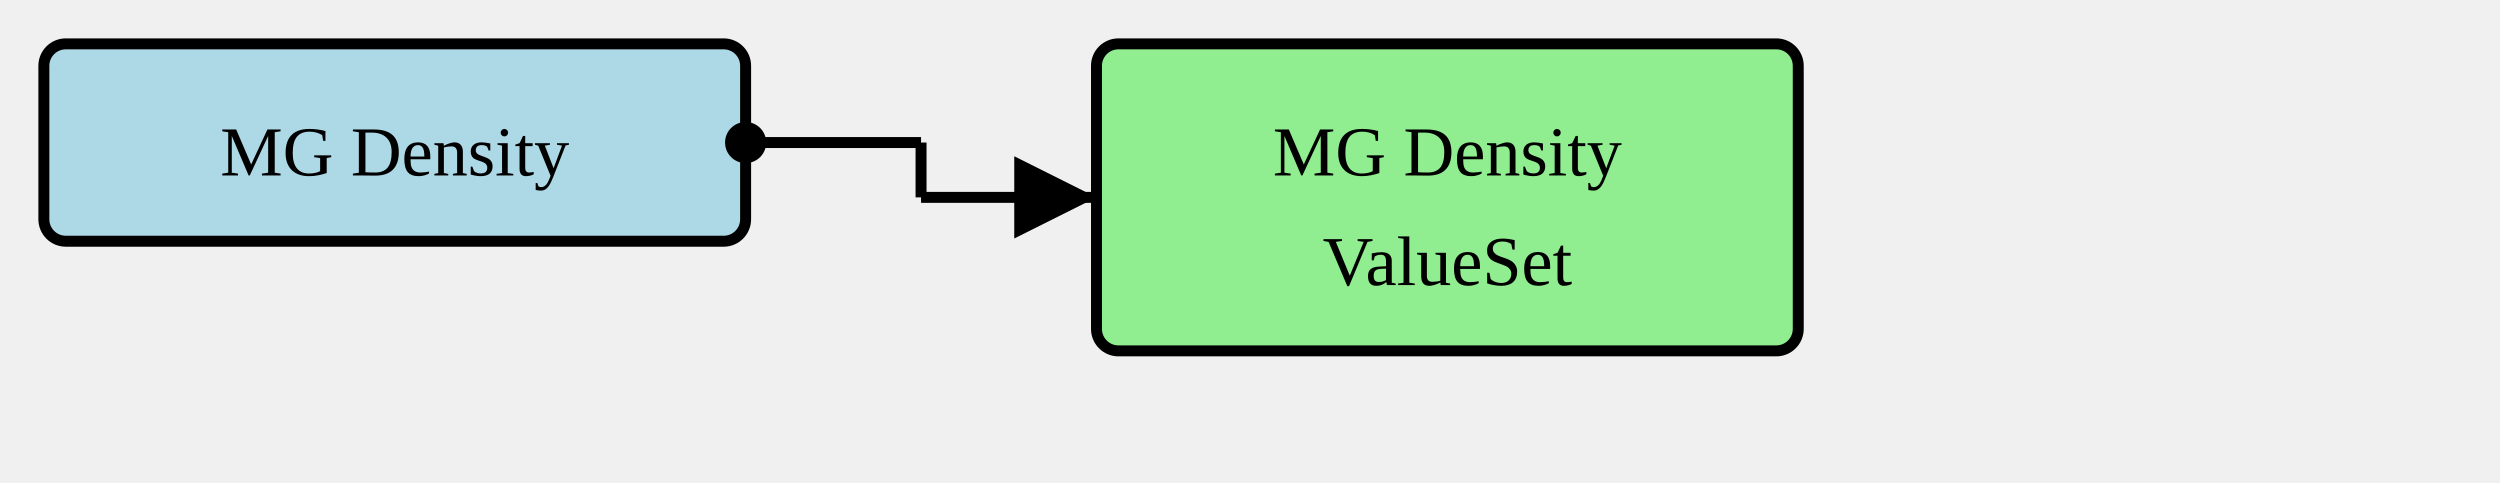
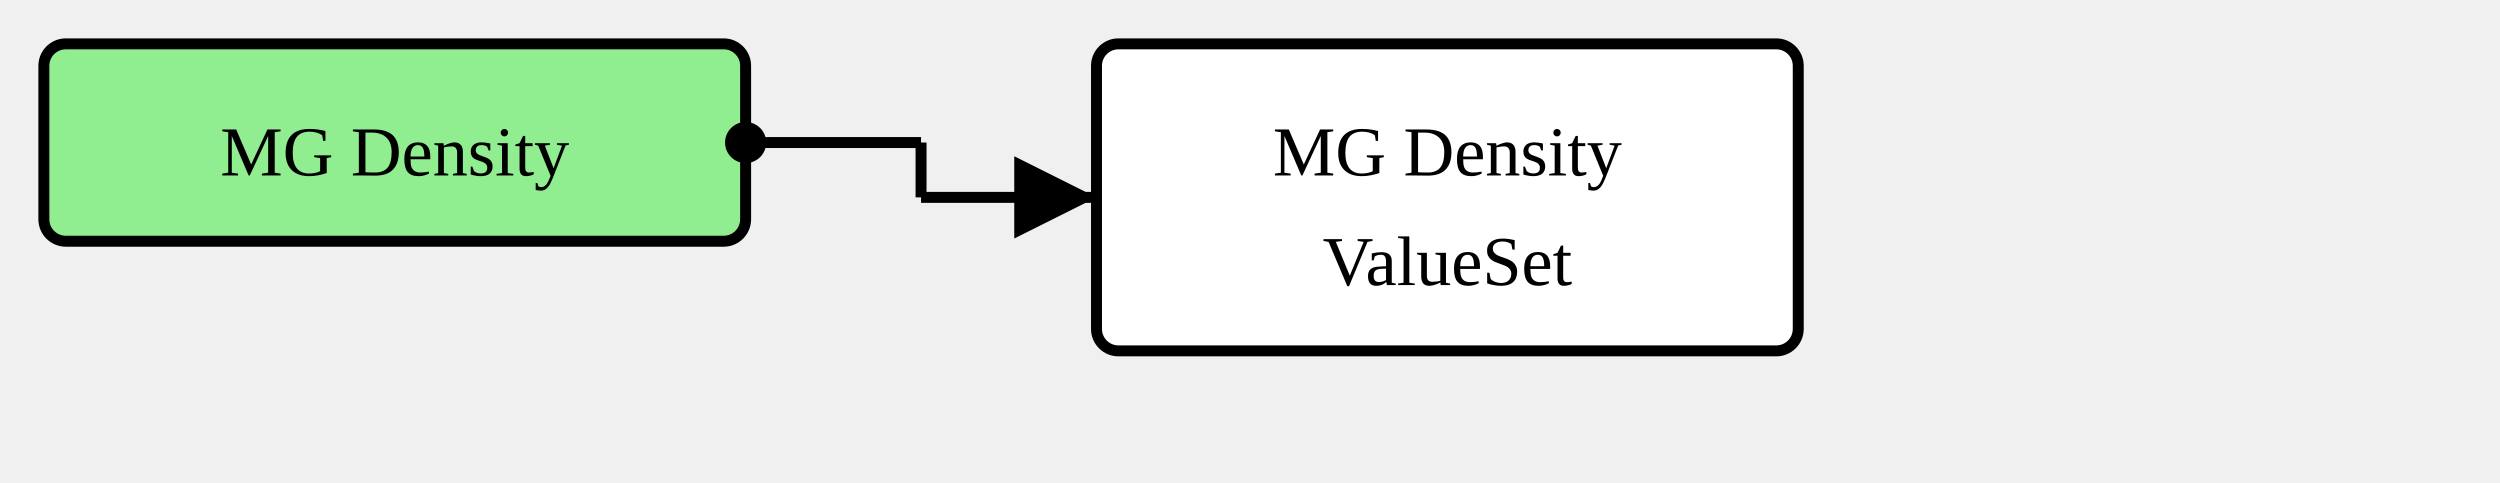
<svg xmlns="http://www.w3.org/2000/svg" version="1.1" width="427.5" height="82.5">
  <defs>
    <marker id="arrowStart" markerWidth="3.75" markerHeight="3.75" markerUnits="px" refX="1.875" refY="1.875">
      <circle fill="Black" stroke-width="0" cx="1.875" cy="1.875" r="1.875" />
    </marker>
    <marker id="arrowEnd" markerWidth="7.5" markerHeight="7.5" markerUnits="px" refX="7.5" refY="3.75">
      <polygon fill="Black" stroke-width="0" points="0 0 7.5 3.75 0 7.5" />
    </marker>
  </defs>
  <g>
    <g transform="translate(7.5 7.5)">
-       <rect fill="LightBlue" stroke="Black" stroke-width="1.875" x="0" y="0" width="120" height="33.75" rx="3.75" ry="3.75" />
+       <rect fill="LightGreen" stroke="Black" stroke-width="1.875" x="0" y="0" width="120" height="33.75" rx="3.75" ry="3.75" />
      <a href="./StructureDefinition-MGAbnormalityDensity.html" target="_blank">
        <text x="60" y="22.5" text-anchor="middle">MG Density</text>
      </a>
    </g>
    <line stroke="Black" stroke-width="1.875" marker-end="url(#arrowEnd)" x1="157.5" y1="33.75" x2="187.5" y2="33.75" />
    <line stroke="Black" stroke-width="1.875" marker-start="url(#arrowStart)" x1="127.5" y1="24.375" x2="157.5" y2="24.375" />
    <line stroke="Black" stroke-width="1.875" x1="157.5" y1="24.375" x2="157.5" y2="33.75" />
  </g>
  <g>
    <g transform="translate(187.5 7.5)">
-       <rect fill="LightGreen" stroke="Black" stroke-width="1.875" x="0" y="0" width="120" height="52.5" rx="3.75" ry="3.75" />
+       <rect fill="White" stroke="Black" stroke-width="1.875" x="0" y="0" width="120" height="52.5" rx="3.75" ry="3.75" />
      <text x="60" y="22.5" text-anchor="middle">MG Density</text>
      <text x="60" y="41.25" text-anchor="middle">ValueSet</text>
    </g>
  </g>
  <g />
</svg>
